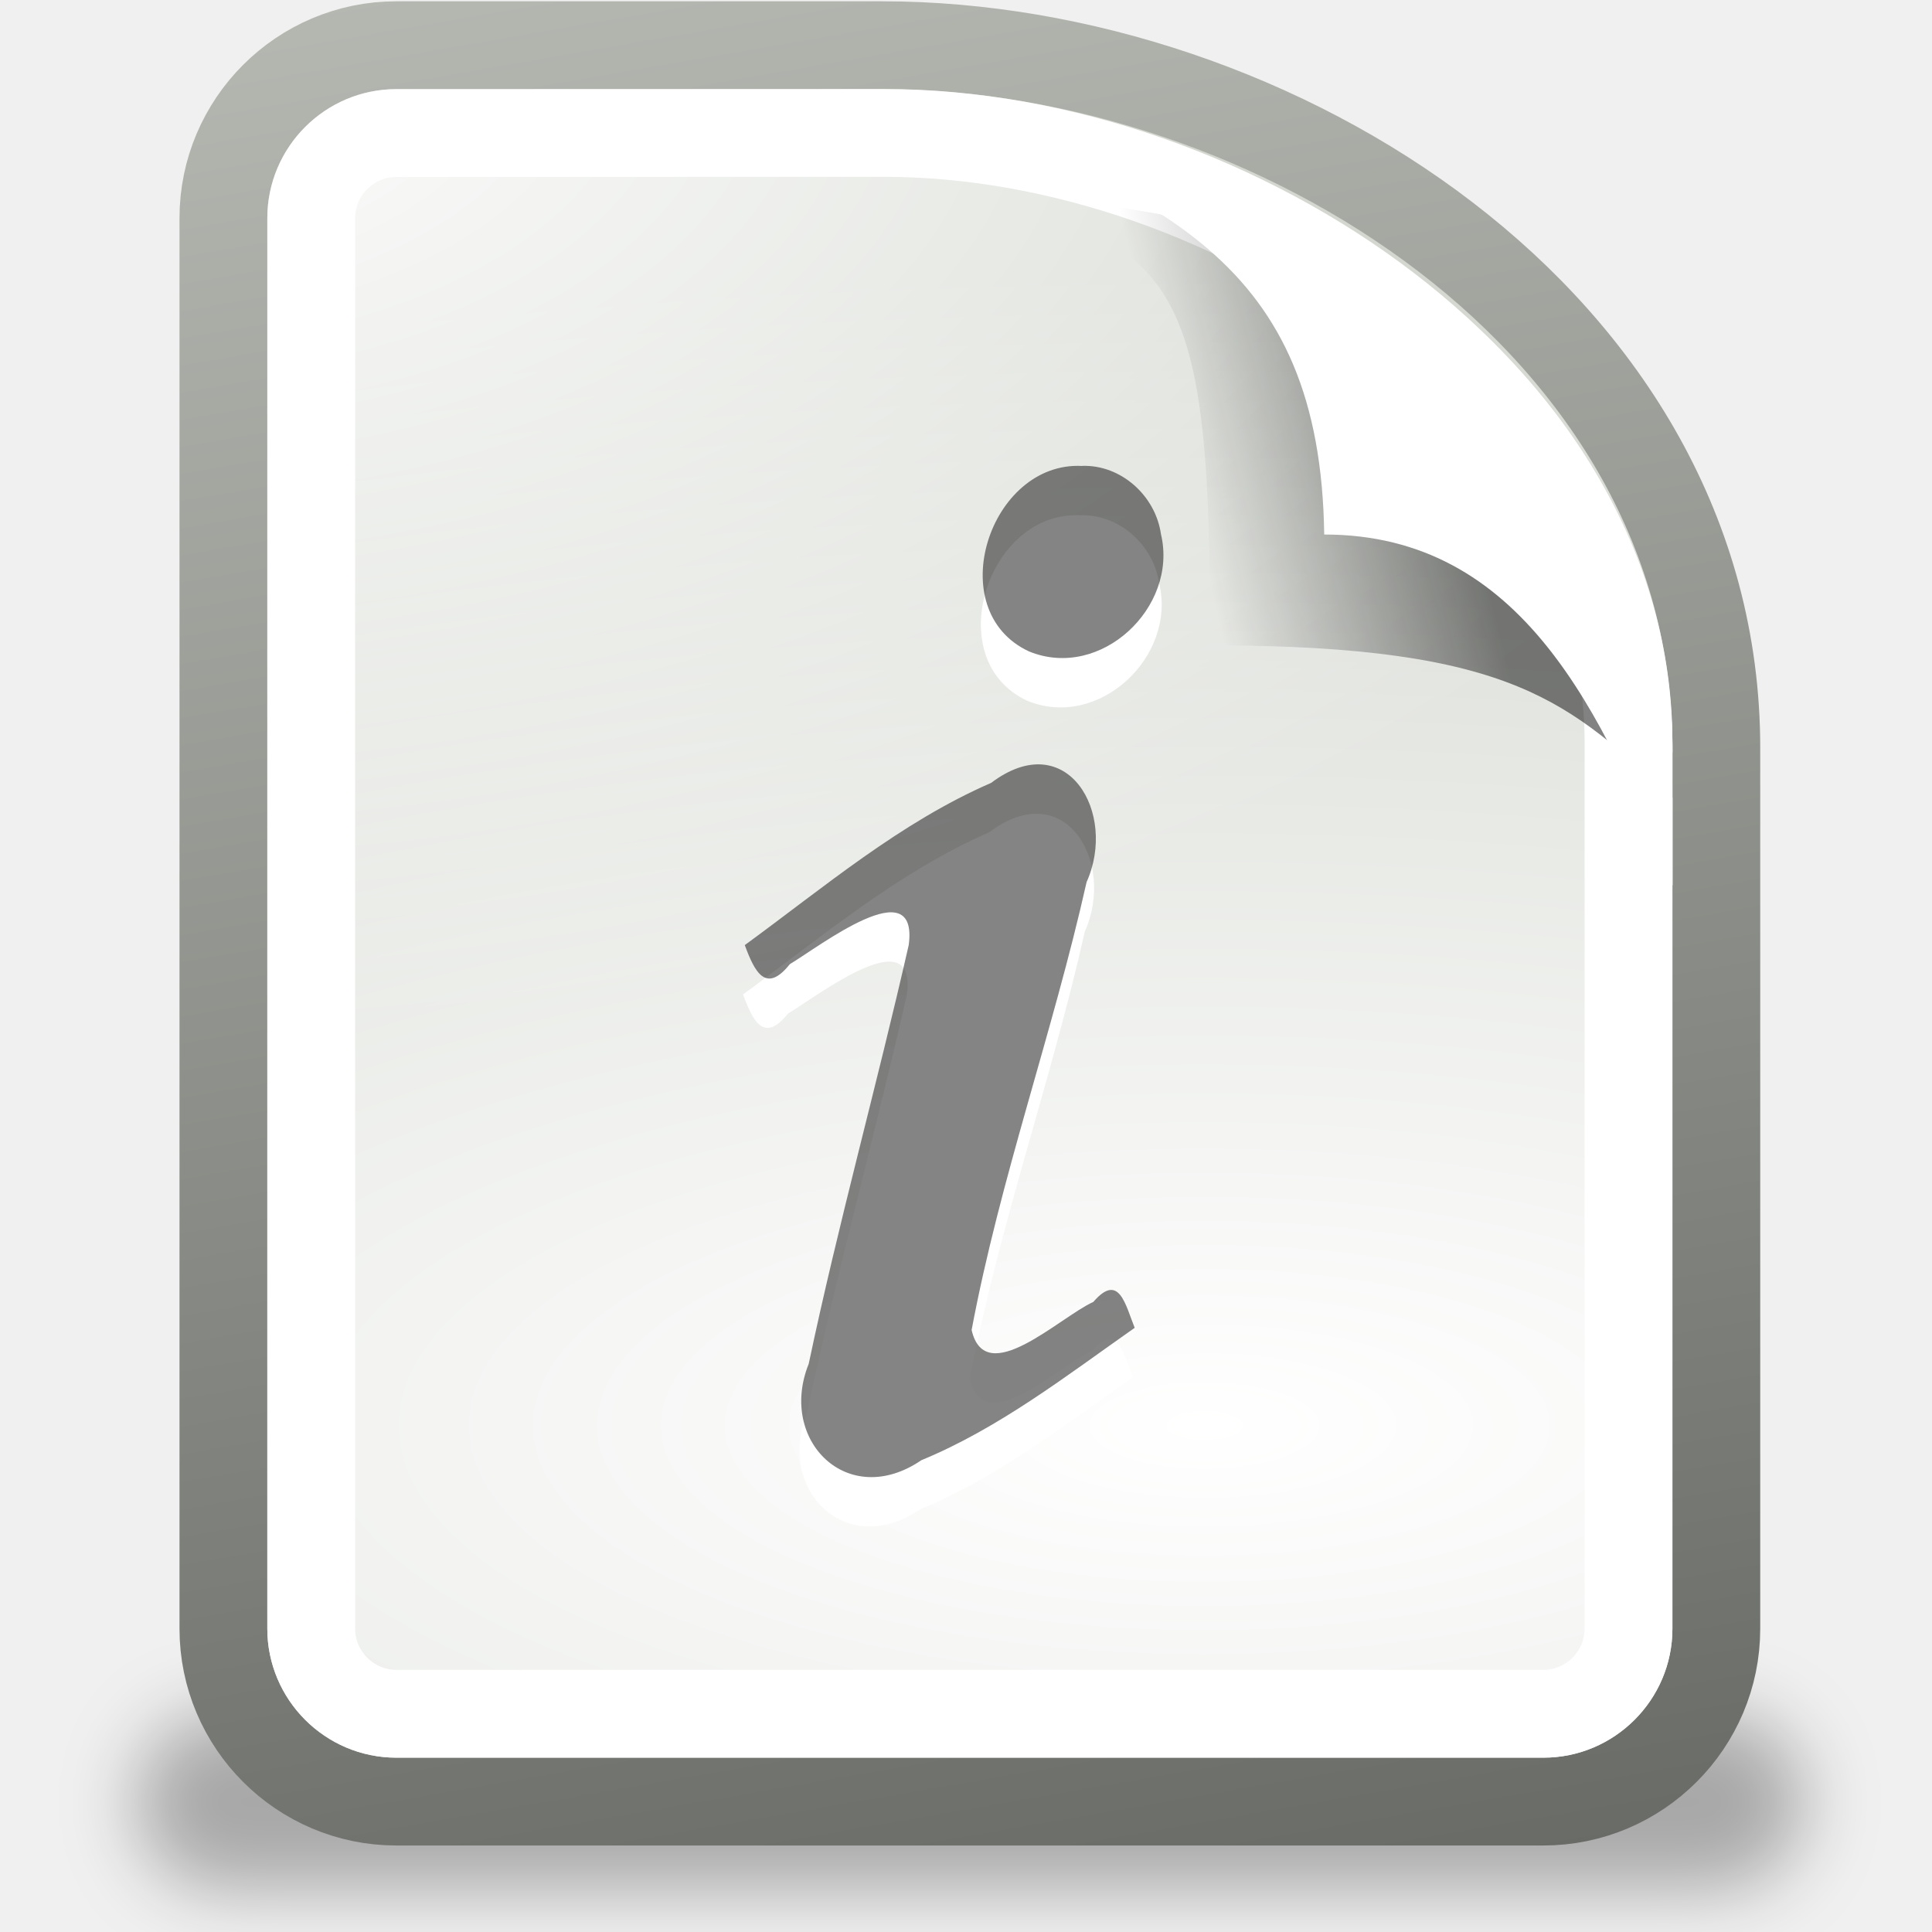
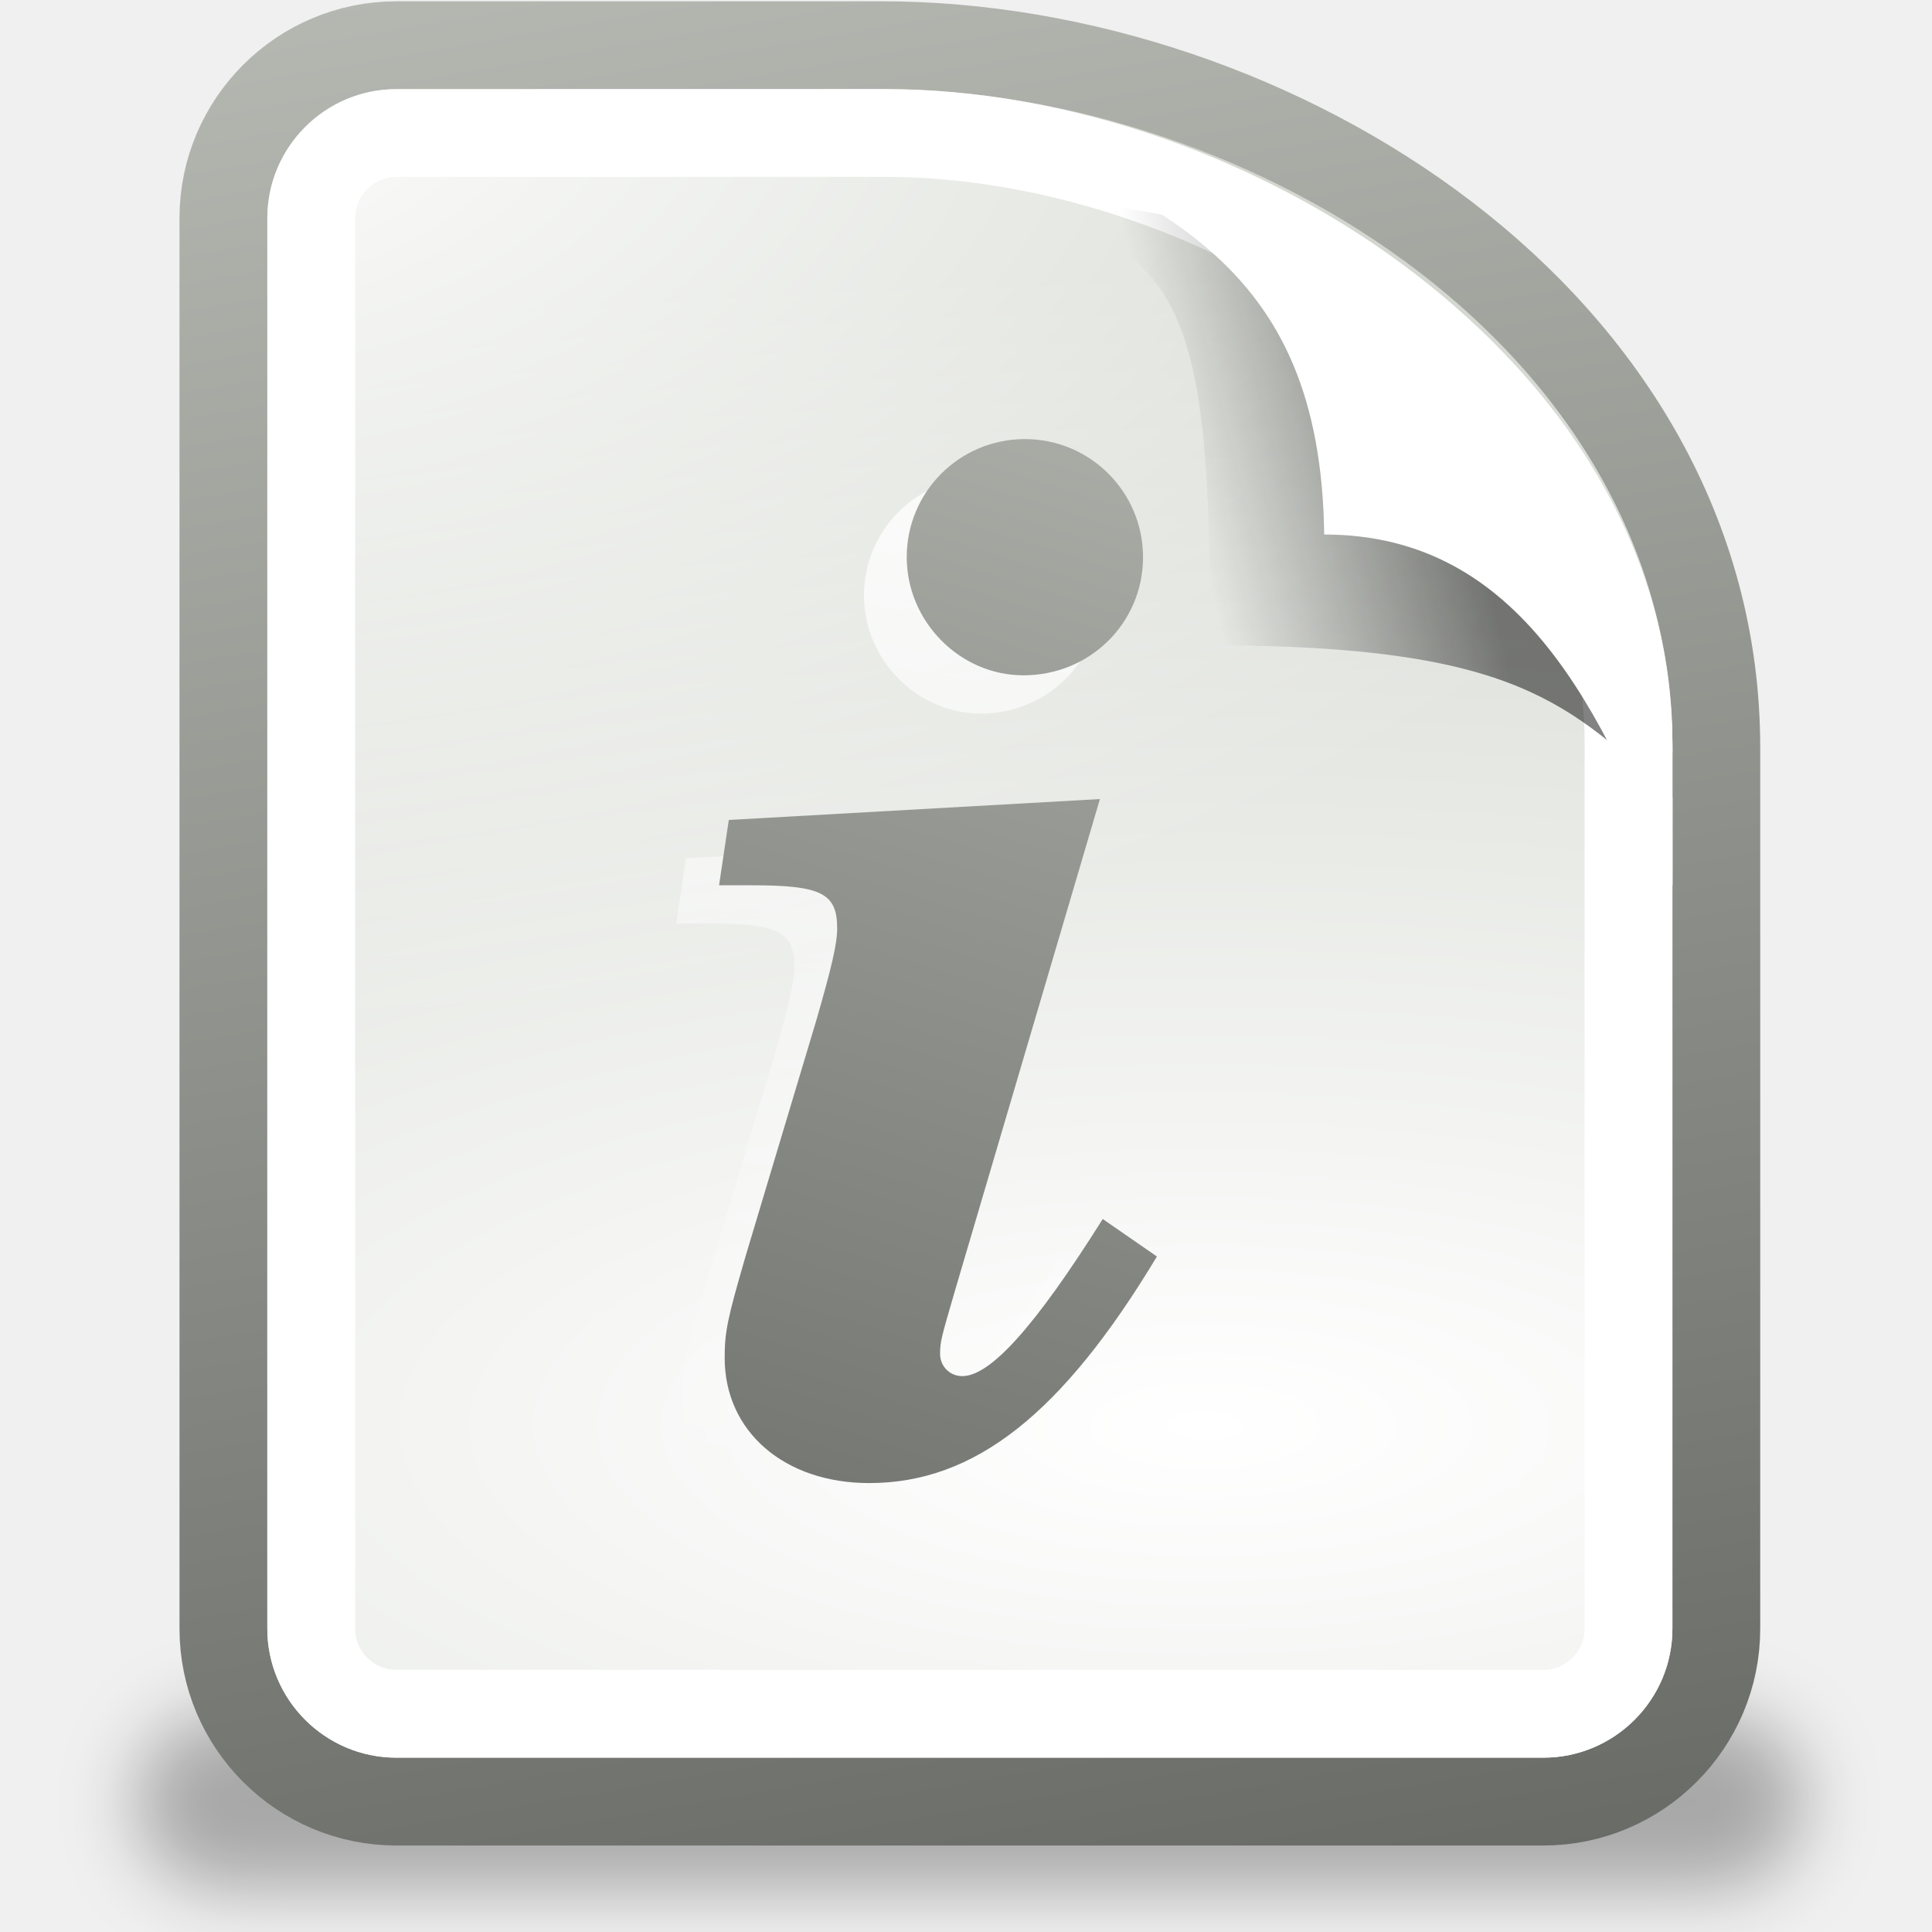
<svg xmlns="http://www.w3.org/2000/svg" xmlns:xlink="http://www.w3.org/1999/xlink" width="22" height="22" viewBox="0 0 22 22" version="1.1" id="svg1">
  <defs id="defs1">
    <filter height="2.004" y="-0.502" width="1.106" x="-0.053" id="filter1-paper-sheet-orig-3" color-interpolation-filters="sRGB">
      <feGaussianBlur id="feGaussianBlur1-paper-sheet-orig-2" stdDeviation="0.418" />
    </filter>
    <linearGradient id="linearGradient3-paper-sheet-orig-08">
      <stop style="stop-color: rgb(255, 255, 255); stop-opacity: 1;" offset="0" id="stop6-paper-sheet-orig-1" />
      <stop style="stop-color: rgb(211, 215, 207); stop-opacity: 1;" offset="1" id="stop7-paper-sheet-orig-2" />
    </linearGradient>
    <linearGradient id="linearGradient10-paper-sheet-orig-3">
      <stop style="stop-color: rgb(85, 87, 83); stop-opacity: 1;" offset="0" id="stop15-paper-sheet-orig-7" />
      <stop style="stop-color: rgb(186, 189, 182); stop-opacity: 1;" offset="1" id="stop16-paper-sheet-orig-8" />
    </linearGradient>
    <linearGradient id="linearGradient4-paper-sheet-orig-7">
      <stop id="stop8-paper-sheet-orig-2" offset="0" style="stop-color: rgb(255, 255, 255); stop-opacity: 1;" />
      <stop id="stop9-paper-sheet-orig-2" offset="1" style="stop-color: rgb(255, 255, 255); stop-opacity: 0;" />
    </linearGradient>
    <radialGradient r="18" fy="34.277" fx="-30.314" cy="34.277" cx="-30.314" gradientTransform="matrix(1.94095,0,0,0.730906,375.508,168.164)" gradientUnits="userSpaceOnUse" id="radialGradient1" xlink:href="#linearGradient3-paper-sheet-orig-08" />
    <radialGradient r="17" fy="5.3" fx="4" cy="5.3" cx="4" gradientTransform="matrix(2.46139,0,0,1.40943,-5.84554,-5.46996)" gradientUnits="userSpaceOnUse" id="radialGradient4" xlink:href="#linearGradient4-paper-sheet-orig-7" />
    <linearGradient id="linearGradient20-paper-sheet-orig-4-3">
      <stop id="stop28-paper-sheet-orig-7-0" offset="0" style="stop-color: rgb(0, 0, 0); stop-opacity: 1;" />
      <stop id="stop29-paper-sheet-orig-7-8" offset="1" style="stop-color: rgb(0, 0, 0); stop-opacity: 0;" />
    </linearGradient>
    <linearGradient xlink:href="#linearGradient20-paper-sheet-orig-4-3" id="linearGradient2" gradientUnits="userSpaceOnUse" gradientTransform="translate(343,207)" x1="-23.438" y1="-24.875" x2="-26.454" y2="-24.144" />
    <radialGradient xlink:href="#linearGradient3-paper-sheet-orig-08" id="radialGradient6" gradientUnits="userSpaceOnUse" gradientTransform="matrix(1.94095,0,0,0.730906,375.508,168.164)" cx="-30.314" cy="34.277" fx="-30.314" fy="34.277" r="18" />
    <linearGradient xlink:href="#linearGradient10-paper-sheet-orig-3" id="linearGradient6" gradientUnits="userSpaceOnUse" gradientTransform="matrix(0.485754,0,0,0.488975,331.488,175.793)" x1="-43.861" y1="61.855" x2="-54.529" y2="-0.088" />
    <radialGradient xlink:href="#linearGradient4-paper-sheet-orig-7" id="radialGradient7" gradientUnits="userSpaceOnUse" gradientTransform="matrix(2.46139,0,0,1.40943,-5.84554,-5.46996)" cx="4" cy="5.3" fx="4" fy="5.3" r="17" />
+     <linearGradient xlink:href="#linearGradient1" id="linearGradient3" x1="4.914" y1="19.503" x2="10.335" y2="2" gradientUnits="userSpaceOnUse" gradientTransform="matrix(0.7929937,0,0,0.7929937,4.891758,1.9559)" />
+     <linearGradient id="linearGradient1">
+       <stop style="stop-color:#727570;stop-opacity:1;" offset="0" id="stop1" />
+       <stop style="stop-color:#b0b3ac;stop-opacity:1;" offset="1" id="stop2" />
+     </linearGradient>
+     <linearGradient xlink:href="#linearGradient4-paper-sheet-orig-7" id="linearGradient5" x1="23.542" y1="3.708" x2="18" y2="38.523" gradientUnits="userSpaceOnUse" gradientTransform="matrix(0.4396415,0,0,0.4396415,2.549787,0.8365895)" />
  </defs>
  <g id="layer1">
    <g style="display:inline" id="use15219" transform="translate(-701,-177)">
      <rect style="opacity:0.3;fill:#000000;fill-opacity:1;stroke:none;filter:url(#filter1-paper-sheet-orig-3)" id="rect2" width="19" height="2" x="702.544" y="196.515" rx="1" ry="1" />
      <g id="g5" transform="translate(398.044,0.0149083)">
        <path id="path3" d="m 307.469,177.5 c -1.085,0 -1.969,0.884 -1.969,1.969 v 16.062 c 0,1.085 0.884,1.969 1.969,1.969 h 13.062 c 1.085,0 1.969,-0.884 1.969,-1.969 v -0.969 c 0,-3.406 0,-5.669 0,-9.062 0,-4.844 -5.054,-8 -9.5,-8 z" style="display:inline;fill:url(#radialGradient6);fill-opacity:1;stroke:url(#linearGradient6);stroke-width:1;stroke-miterlimit:4" />
        <path transform="matrix(0.485754,0,0,0.464926,302.343,176.835)" d="m 8.531,4.643 c -0.503,0 -0.889,0.386 -0.889,0.889 v 36.938 c 0,0.503 0.386,0.889 0.889,0.889 h 30.938 c 0.503,0 0.889,-0.386 0.889,-0.889 V 17.5 c 0,-1.246 -0.503,-4.028 -2.166,-5.691 l -5,-5 C 31.528,5.145 28.746,4.643 27.5,4.643 Z" id="path4" style="display:inline;fill:url(#radialGradient7);fill-opacity:1;stroke:none" />
        <path style="display:inline;fill:none;stroke:#ffffff;stroke-width:1;stroke-miterlimit:4" d="m 307.469,178.5 c -0.533,0 -0.969,0.435 -0.969,0.969 v 16.062 c 0,0.533 0.435,0.969 0.969,0.969 h 13.062 c 0.533,0 0.969,-0.435 0.969,-0.969 0,-3.698 0,-6.421 0,-10.094 0,-3.938 -4.5,-6.938 -8.469,-6.938 z" id="path5" />
      </g>
    </g>
-     <path d="m 8.461,11.324 c 0.113,0.308 0.241,0.558 0.513,0.217 0.337,-0.201 1.467,-1.08 1.354,-0.219 -0.362,1.594 -0.802,3.171 -1.139,4.77 -0.352,0.875 0.447,1.667 1.282,1.098 0.887,-0.366 1.651,-0.961 2.43,-1.508 -0.106,-0.261 -0.177,-0.636 -0.471,-0.295 -0.386,0.175 -1.229,1.001 -1.386,0.32 0.324,-1.726 0.925,-3.388 1.309,-5.1 C 12.707,9.82 12.129,8.826 11.265,9.477 10.23,9.928 9.364,10.664 8.461,11.324 Z M 12.303,5.868 C 11.246,5.812 10.694,7.514 11.698,7.98 12.512,8.314 13.399,7.479 13.2,6.645 13.138,6.21 12.748,5.853 12.303,5.868 Z" id="text3482-2" style="font-style:normal;font-variant:normal;font-weight:bold;font-stretch:normal;font-size:40px;line-height:100%;font-family:'URW Palladio L';-inkscape-font-specification:'URW Palladio L Bold';text-align:start;writing-mode:lr-tb;text-anchor:start;fill:#ffffff;fill-opacity:1;stroke:none;stroke-width:0.439;opacity:1" />
-     <path d="m 8.481,10.762 c 0.113,0.308 0.241,0.558 0.513,0.217 0.337,-0.201 1.467,-1.08 1.354,-0.219 -0.362,1.594 -0.802,3.171 -1.139,4.77 -0.352,0.875 0.447,1.667 1.282,1.098 0.887,-0.366 1.651,-0.961 2.43,-1.508 -0.106,-0.261 -0.177,-0.636 -0.471,-0.295 -0.386,0.175 -1.229,1.001 -1.386,0.32 0.324,-1.726 0.925,-3.388 1.309,-5.1 C 12.727,9.258 12.15,8.263 11.286,8.915 10.251,9.365 9.385,10.102 8.481,10.762 Z M 12.323,5.306 c -1.056,-0.056 -1.608,1.647 -0.605,2.112 0.814,0.334 1.701,-0.501 1.502,-1.336 -0.062,-0.435 -0.452,-0.791 -0.897,-0.777 z" id="text3482" style="font-style:normal;font-variant:normal;font-weight:bold;font-stretch:normal;font-size:40px;line-height:100%;font-family:'URW Palladio L';-inkscape-font-specification:'URW Palladio L Bold';font-variation-settings:normal;text-align:start;writing-mode:lr-tb;text-anchor:start;opacity:0.482;vector-effect:none;fill:#000000;fill-opacity:1;stroke:none;stroke-width:0.439;stroke-linecap:butt;stroke-linejoin:miter;stroke-miterlimit:4;stroke-dasharray:none;stroke-dashoffset:0;stroke-opacity:1;-inkscape-stroke:none;stop-color:#000000" />
    <g style="display:inline" id="use15229" transform="translate(-302.954,-176.9163)">
      <path id="path1" d="m 313,179 c 3.356,0.552 3.735,0.765 3.735,5.265 3.5,0 4.091,0.674 5.265,1.735 0,-0.51 0,0.062 0,-0.5 -0.499,-5.605 -4.65,-6.191 -9,-6.5 z" style="display:inline;opacity:0.49;fill:url(#linearGradient2);fill-opacity:1;stroke:none" />
      <path id="path2" d="m 313,178 c 3.223,1.083 4.989,1.917 5.033,5.003 2.263,0 3.168,2.052 3.967,3.997 0,-0.51 0,-0.938 0,-1.5 0,-2.248 -1.15,-4.084 -2.875,-5.406 C 317.4,178.772 315.104,178 313,178 Z" style="display:inline;fill:#ffffff;fill-opacity:1;stroke:none" />
    </g>
+     <path style="font-style:italic;font-weight:bold;font-size:36.002px;font-family:C059;-inkscape-font-specification:'C059 Bold Italic';fill:url(#linearGradient5);stroke-width:0.424" d="m 12.037,9.536 -4.226,0.237 -0.111,0.744 h 0.38 c 0.791,0 0.965,0.095 0.965,0.491 0,0.174 -0.063,0.443 -0.237,1.045 l -0.807,2.691 c -0.206,0.712 -0.237,0.855 -0.237,1.155 0,0.839 0.681,1.425 1.646,1.425 1.203,0 2.2,-0.791 3.276,-2.58 l -0.617,-0.427 c -0.776,1.235 -1.282,1.789 -1.599,1.789 -0.142,0 -0.253,-0.111 -0.253,-0.253 0,-0.142 0.016,-0.19 0.158,-0.681 z M 11.183,5.436 c -0.744,0 -1.345,0.601 -1.345,1.345 0,0.728 0.601,1.345 1.33,1.345 0.76,0 1.361,-0.601 1.361,-1.345 0,-0.744 -0.601,-1.345 -1.345,-1.345 z" id="path3-5" aria-label="i" />
+     <path style="font-style:italic;font-weight:bold;font-size:36.002px;font-family:C059;-inkscape-font-specification:'C059 Bold Italic';fill:url(#linearGradient3);stroke-width:0.424" d="M 12.525,9.099 8.299,9.337 8.188,10.081 h 0.38 c 0.791,0 0.965,0.095 0.965,0.491 0,0.174 -0.063,0.443 -0.237,1.045 l -0.807,2.691 c -0.206,0.712 -0.237,0.855 -0.237,1.155 0,0.839 0.681,1.425 1.646,1.425 1.203,0 2.2,-0.791 3.276,-2.58 l -0.617,-0.427 c -0.776,1.235 -1.282,1.789 -1.599,1.789 -0.142,0 -0.253,-0.111 -0.253,-0.253 0,-0.142 0.016,-0.19 0.158,-0.681 z M 11.67,5 c -0.744,0 -1.345,0.601 -1.345,1.345 0,0.728 0.601,1.345 1.33,1.345 0.76,0 1.361,-0.601 1.361,-1.345 C 13.015,5.601 12.414,5 11.67,5 Z" id="text1" aria-label="i" />
  </g>
</svg>
